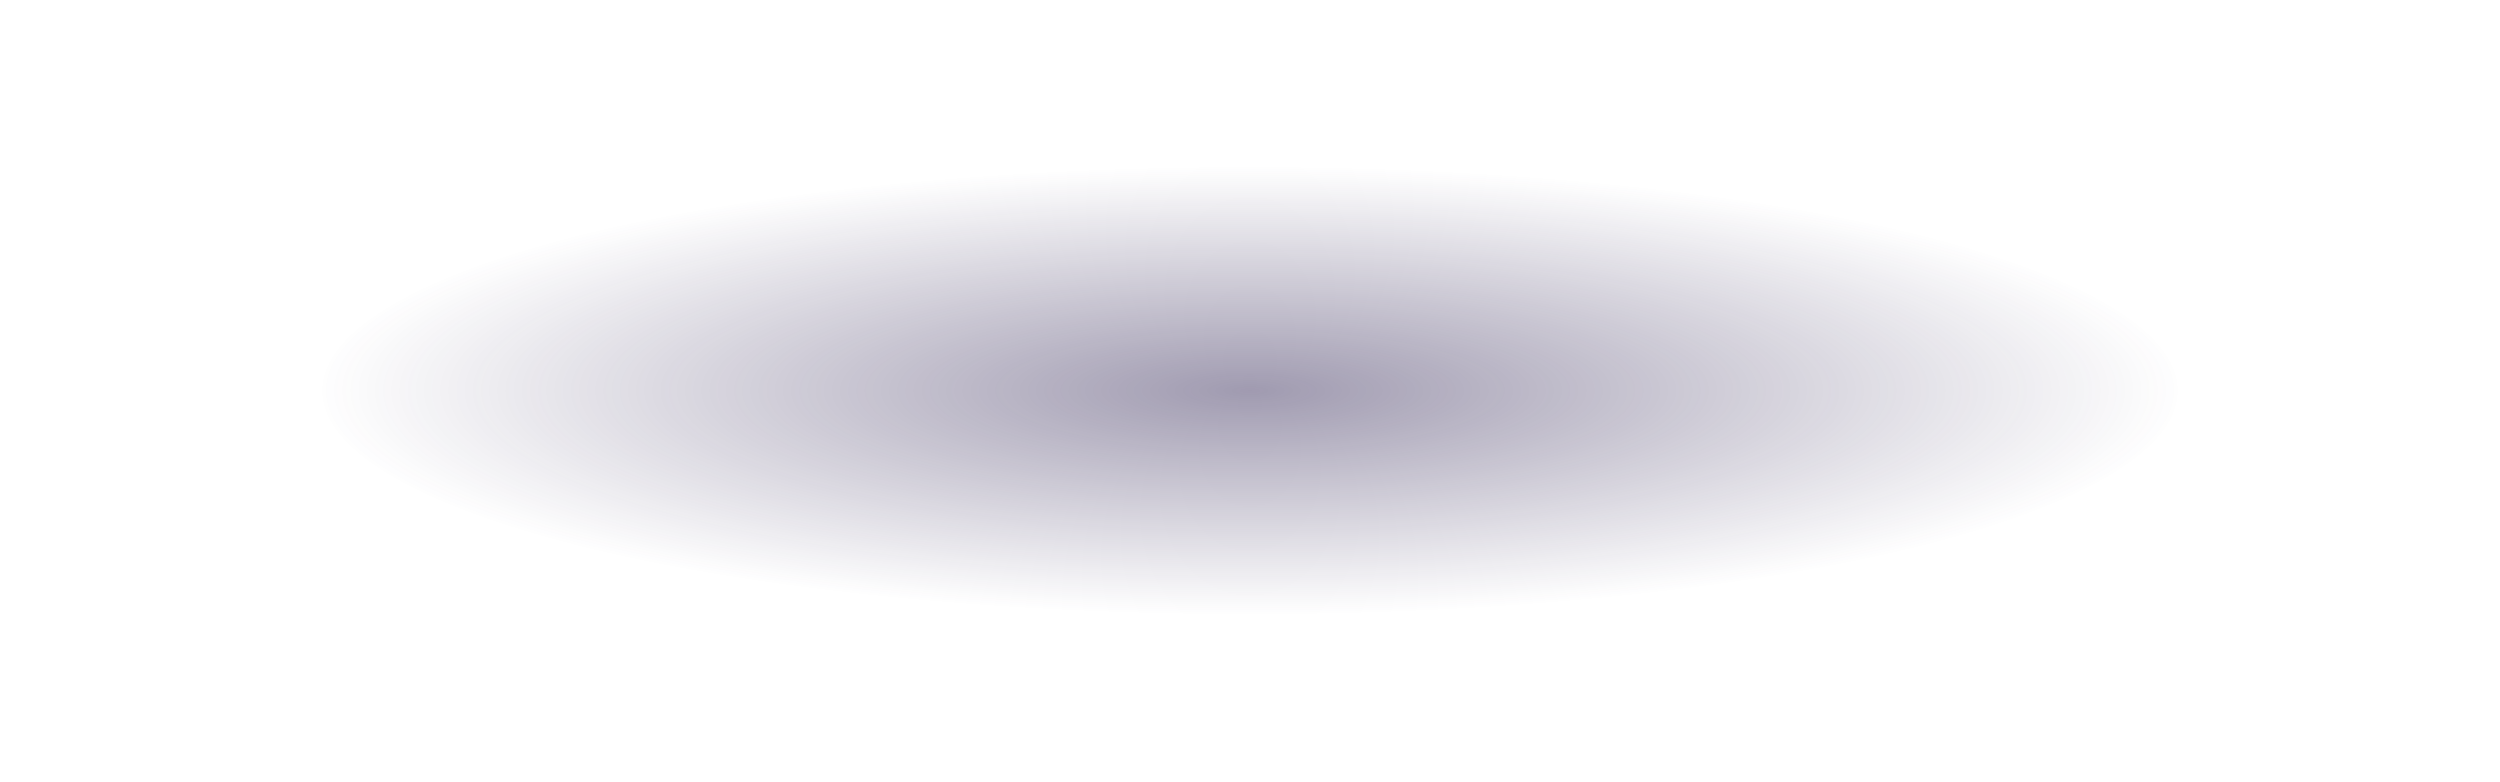
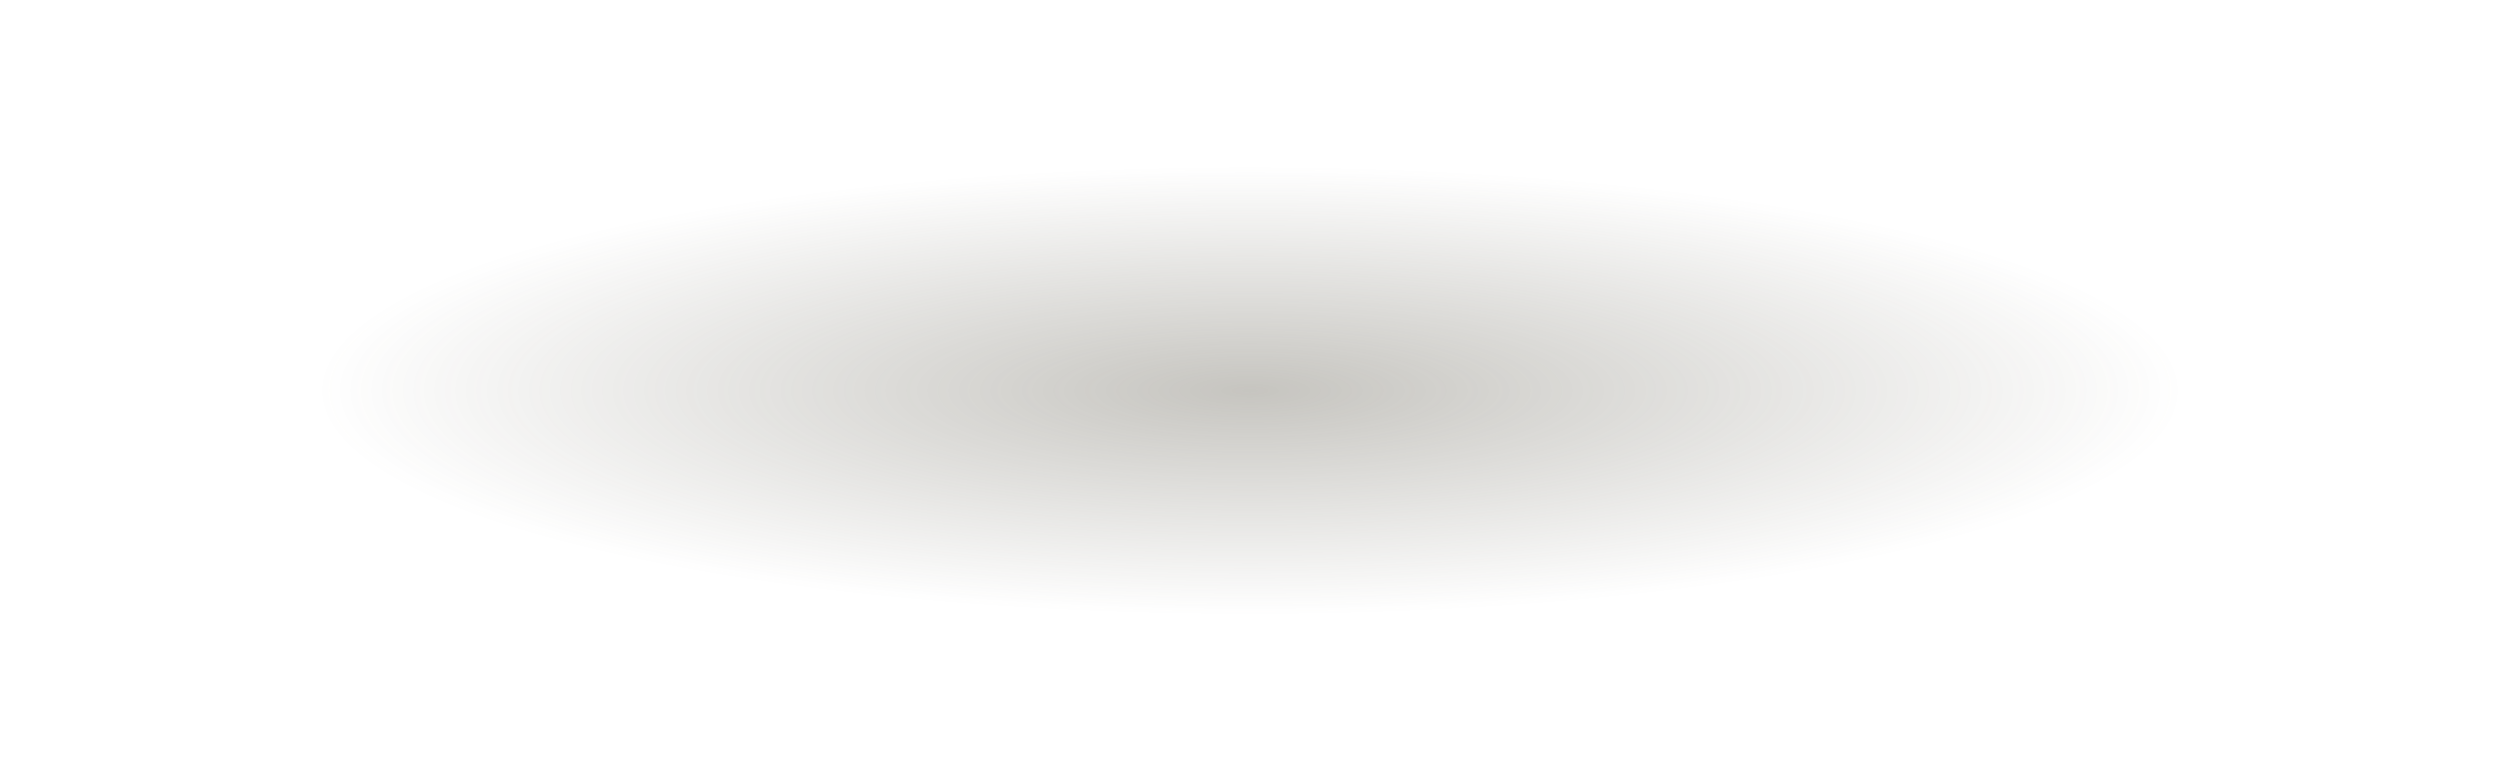
<svg xmlns="http://www.w3.org/2000/svg" width="512" height="160" viewBox="0 0 512 160">
  <defs>
    <radialGradient id="softShadow" cx="0.5" cy="0.5" r="0.5">
-       <stop offset="0" stop-color="#2c2050" stop-opacity="0.45" />
-       <stop offset="1" stop-color="#2c2050" stop-opacity="0" />
+       <stop offset="0" stop-color="#5c584a" stop-opacity="0.35" />
+       <stop offset="1" stop-color="#5c584a" stop-opacity="0" />
    </radialGradient>
  </defs>
  <ellipse cx="256" cy="80" rx="190" ry="46" fill="url(#softShadow)" />
</svg>
